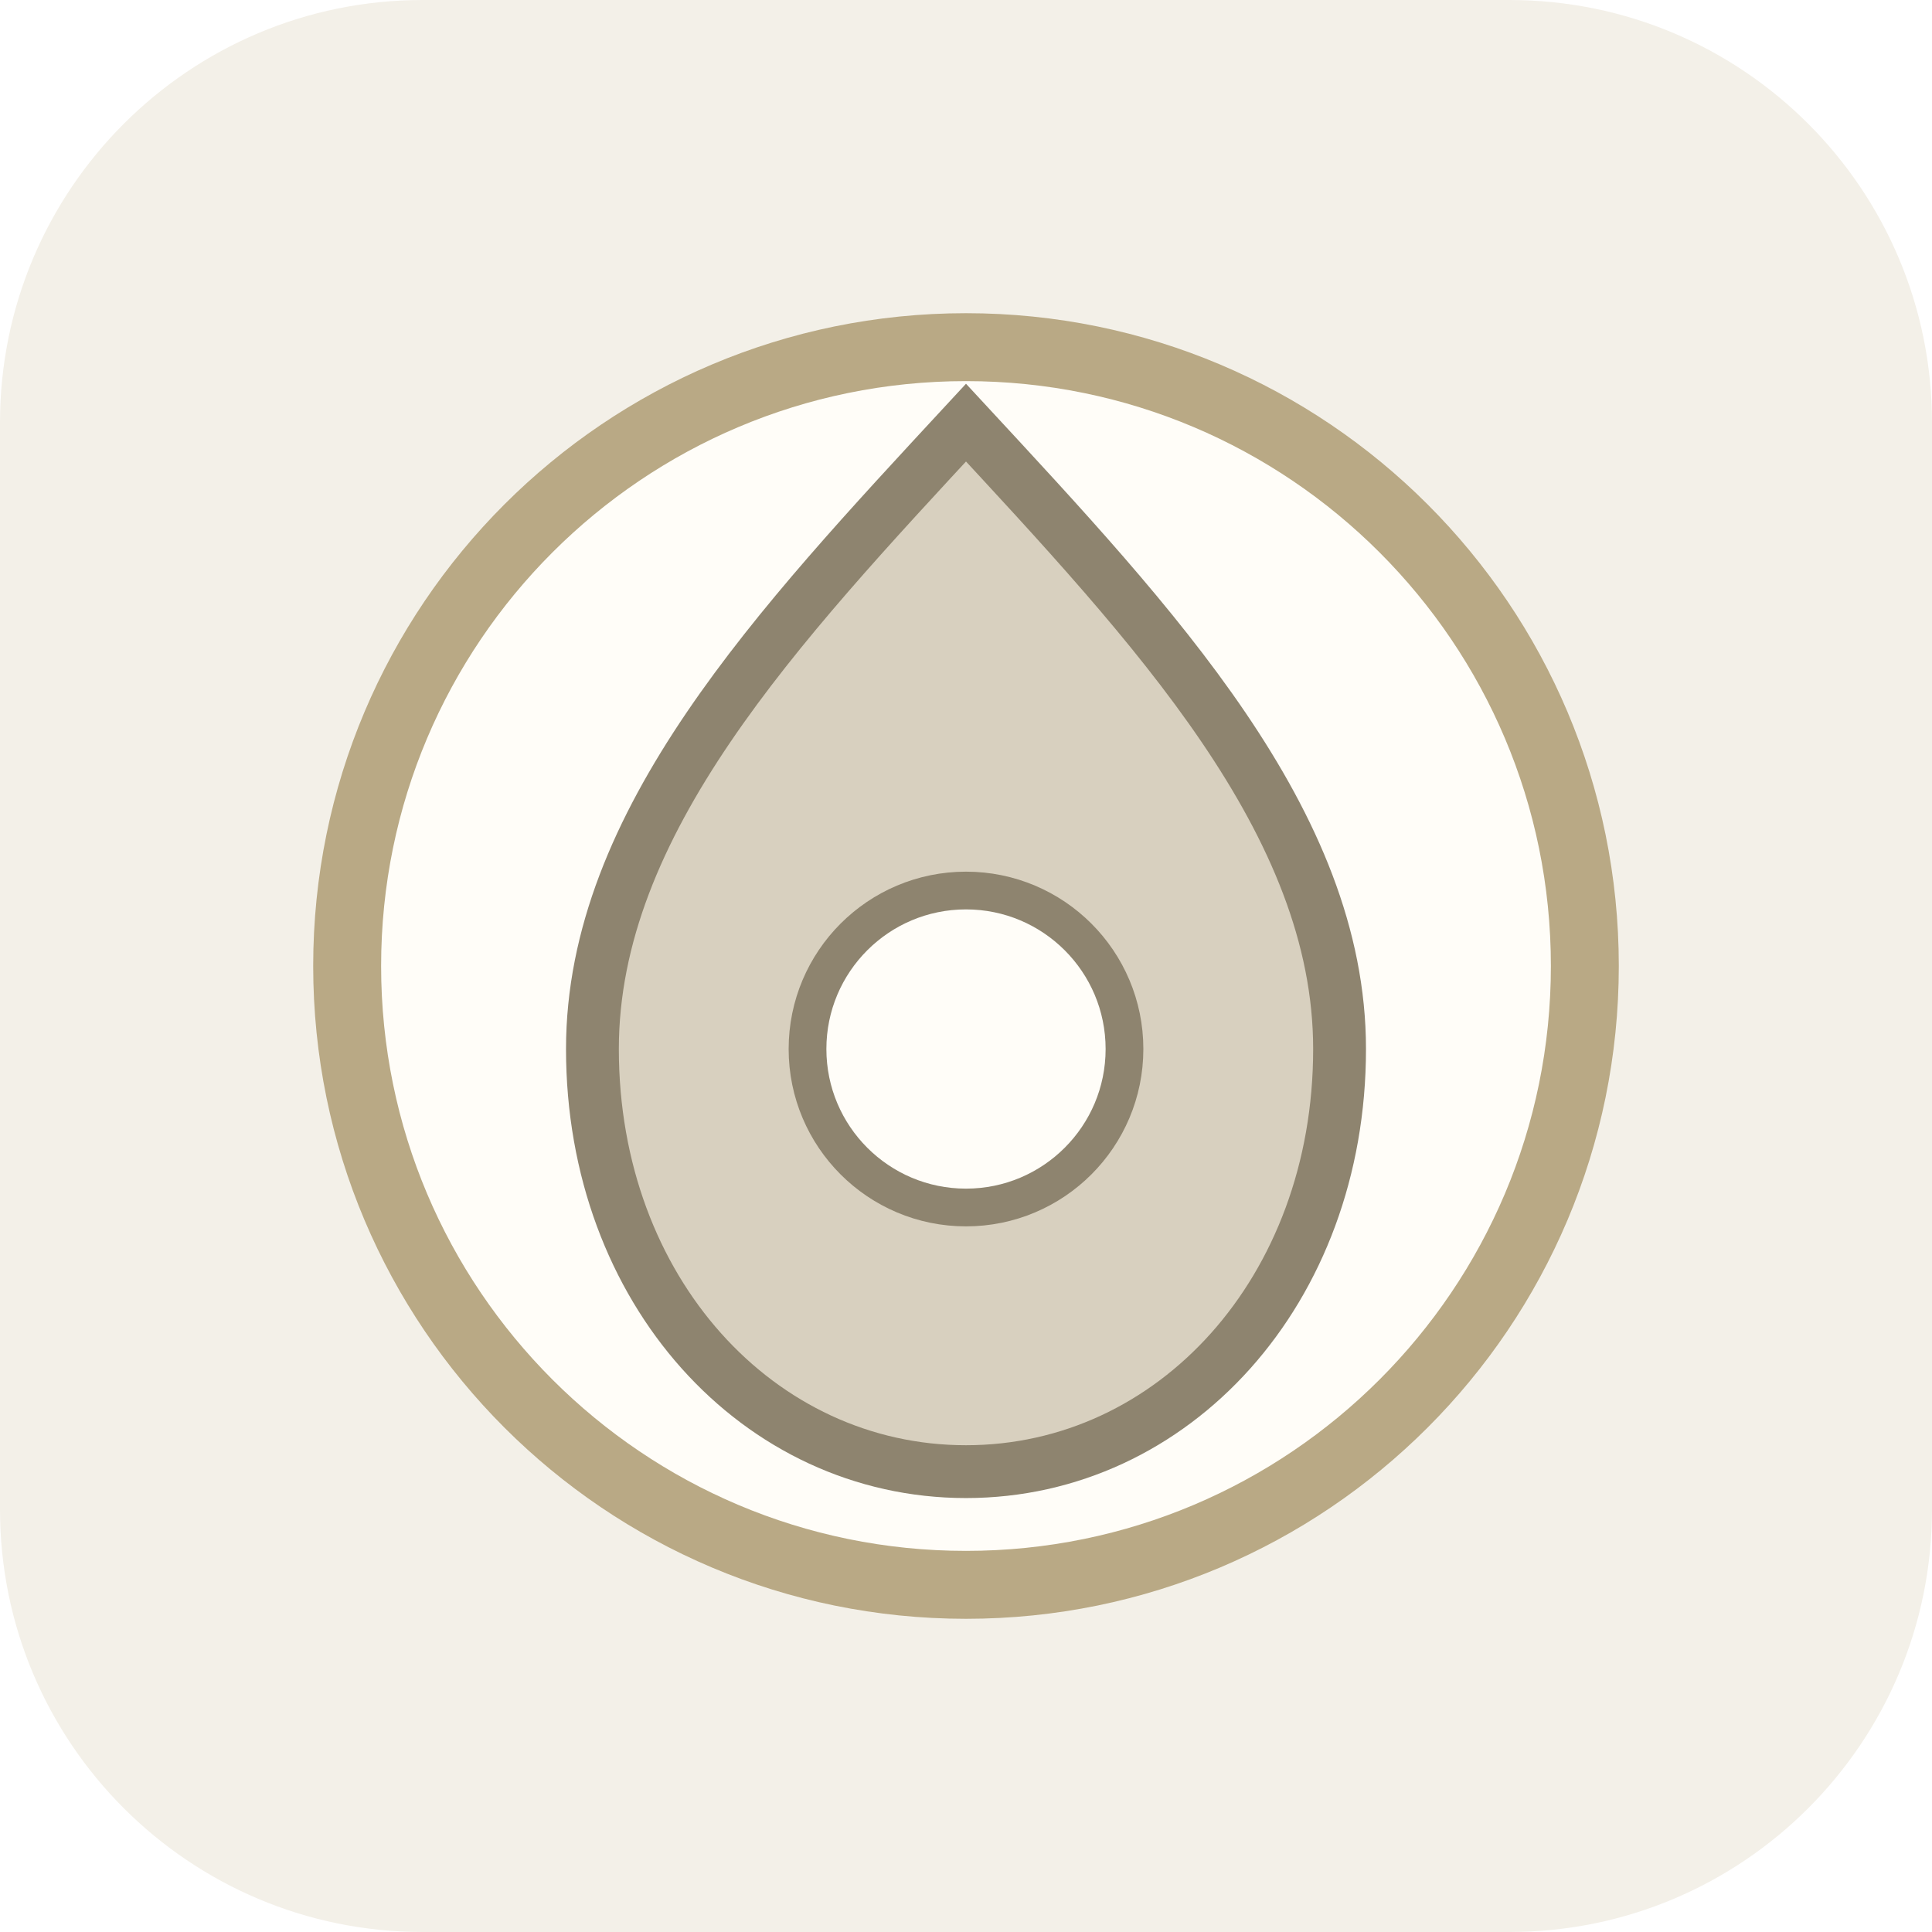
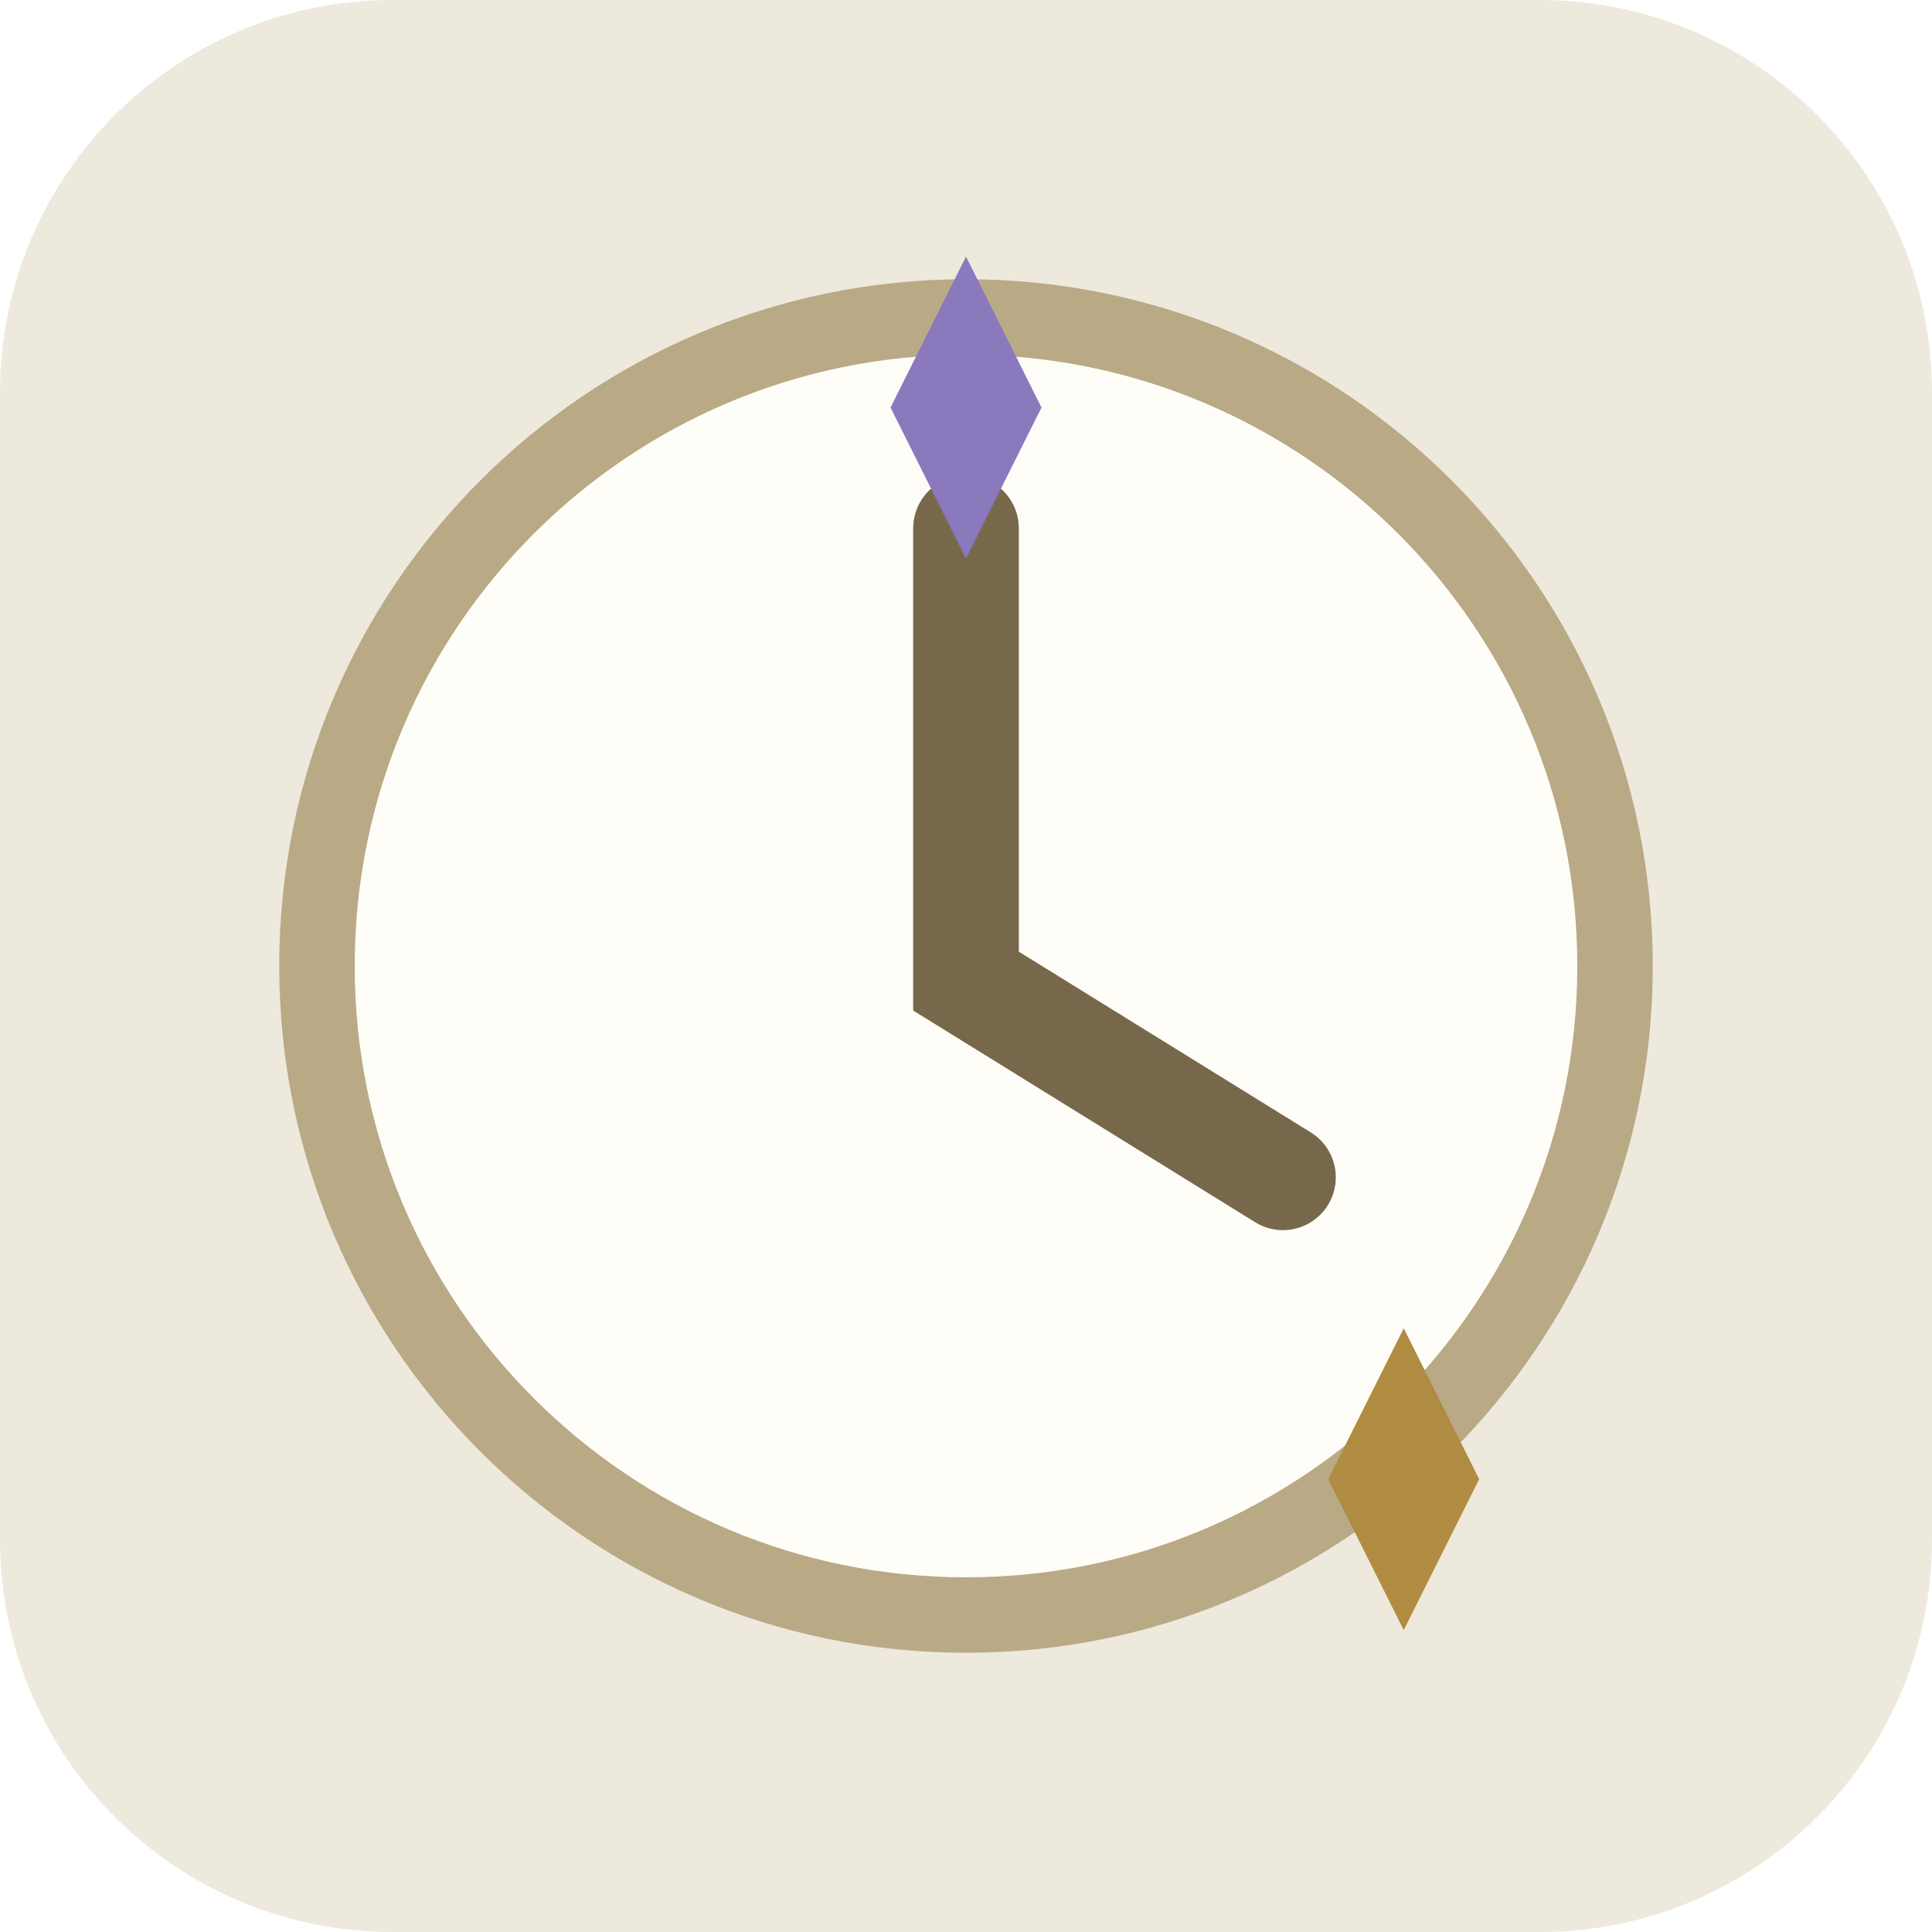
- <svg xmlns="http://www.w3.org/2000/svg" viewBox="0 0 512 512">
-   <rect width="512" height="512" rx="112" fill="#f3f0e8" />
-   <circle cx="256" cy="256" r="164" fill="#fffdf8" stroke="#b9a985" stroke-width="18" />
-   <path d="M256 112            C306 166 355 218 355 278            C355 342 311 390 256 390            C201 390 157 342 157 278            C157 218 206 166 256 112Z" fill="#d8d0bf" stroke="#8e846f" stroke-width="14" />
-   <circle cx="256" cy="278" r="42" fill="#fffdf8" stroke="#8e846f" stroke-width="10" />
+ <svg xmlns="http://www.w3.org/2000/svg" viewBox="0 0 128 128">
+   <rect width="128" height="128" rx="26" fill="#eee9dd" />
+   <circle cx="64" cy="64" r="43" fill="#fffdf8" stroke="#b9a985" stroke-width="5" />
+   <path d="M64 35v30l21 13" fill="none" stroke="#78684b" stroke-width="7" stroke-linecap="round" />
+   <path d="M64 17l5 10-5 10-5-10z" fill="#8a79bd" />
+   <path d="M93 88l5 10-5 10-5-10z" fill="#b08b42" />
</svg>
